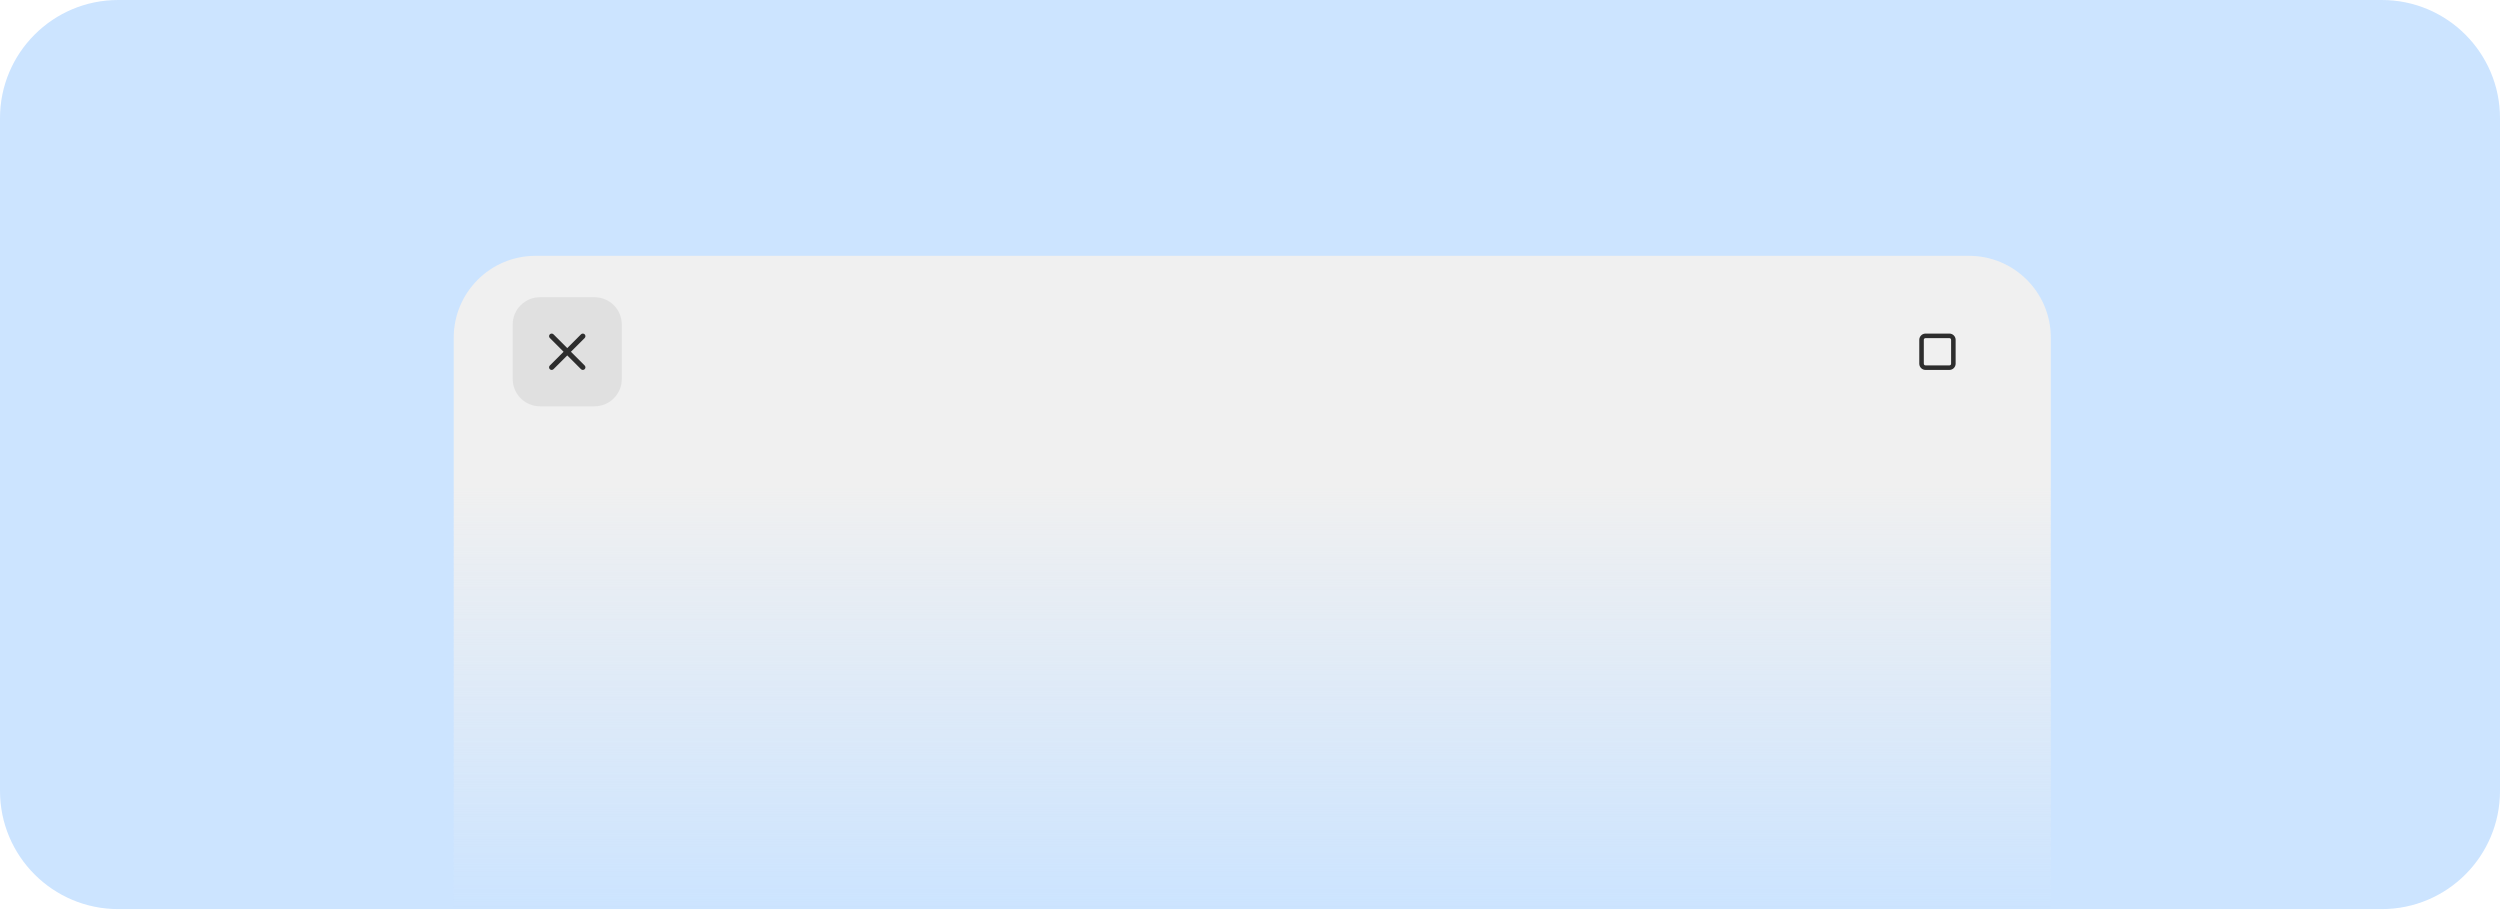
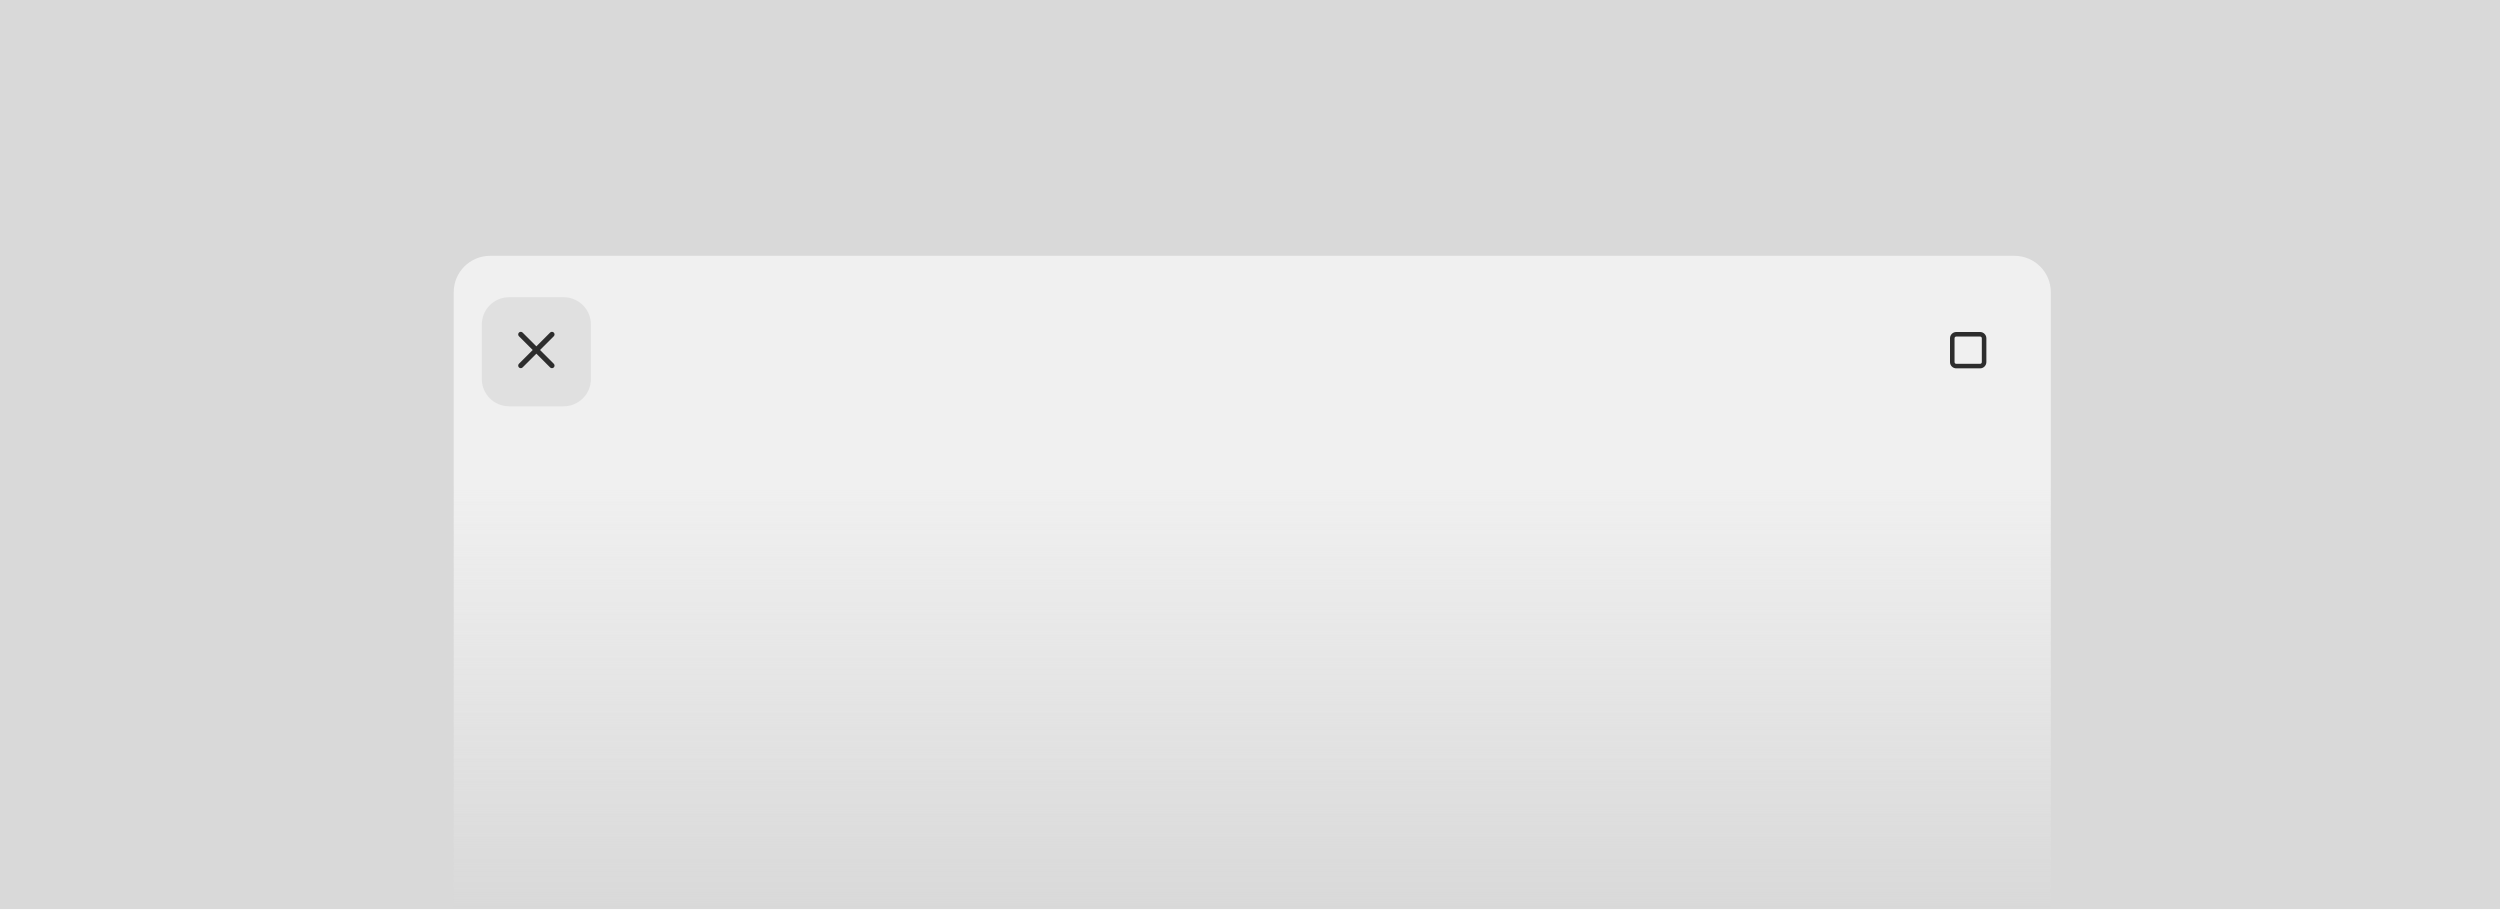
<svg xmlns="http://www.w3.org/2000/svg" width="550" height="200" viewBox="0 0 550 200" fill="none">
-   <rect width="550" height="200" rx="26" fill="#007AFF" fill-opacity="0.2" />
-   <path d="M99.819 74.281C99.819 64.34 107.877 56.281 117.819 56.281H433.18C443.121 56.281 451.18 64.34 451.18 74.281V200H99.819V74.281Z" fill="url(#paint0_linear_2_135)" />
-   <path d="M423.617 73.387C422.862 73.387 422.24 74.01 422.24 74.764V80.01C422.24 80.764 422.862 81.387 423.617 81.387H428.863C429.617 81.387 430.24 80.764 430.24 80.01V74.764C430.24 74.01 429.617 73.387 428.863 73.387H423.617ZM423.617 74.387H428.863C429.08 74.387 429.24 74.546 429.24 74.764V80.01C429.24 80.227 429.08 80.387 428.863 80.387H423.617C423.399 80.387 423.24 80.227 423.24 80.01V74.764C423.24 74.546 423.399 74.387 423.617 74.387Z" fill="#2D2D2D" />
-   <rect x="112.795" y="65.387" width="24" height="24" rx="6" fill="#2D2D2D" fill-opacity="0.08" />
-   <path d="M121.366 73.387C121.215 73.387 121.069 73.447 120.962 73.554C120.855 73.662 120.795 73.807 120.795 73.958C120.795 74.11 120.855 74.255 120.962 74.362L123.987 77.387L120.962 80.412C120.855 80.519 120.795 80.664 120.795 80.816C120.795 80.967 120.855 81.112 120.962 81.22C121.069 81.327 121.215 81.387 121.366 81.387C121.518 81.387 121.663 81.327 121.77 81.22L124.795 78.195L127.82 81.22C127.927 81.327 128.072 81.387 128.224 81.387C128.375 81.387 128.52 81.327 128.628 81.22C128.735 81.112 128.795 80.967 128.795 80.816C128.795 80.664 128.735 80.519 128.628 80.412L125.603 77.387L128.628 74.362C128.735 74.255 128.795 74.11 128.795 73.958C128.795 73.807 128.735 73.662 128.628 73.554C128.52 73.447 128.375 73.387 128.224 73.387C128.072 73.387 127.927 73.447 127.82 73.554L124.795 76.579L121.77 73.554C121.663 73.447 121.518 73.387 121.366 73.387Z" fill="#2D2D2D" />
+   <rect width="550" height="200" fill="black" fill-opacity="0.15" />
+   <path d="M99.819 64.281C99.819 59.863 103.4 56.281 107.819 56.281H443.18C447.598 56.281 451.18 59.863 451.18 64.281V200H99.819V64.281Z" fill="url(#paint0_linear_2_135)" />
+   <path d="M430.377 73.04C429.623 73.04 429 73.663 429 74.417V79.663C429 80.417 429.623 81.04 430.377 81.04H435.623C436.377 81.04 437 80.417 437 79.663V74.417C437 73.663 436.377 73.04 435.623 73.04H430.377ZM430.377 74.04H435.623C435.84 74.04 436 74.2 436 74.417V79.663C436 79.881 435.84 80.04 435.623 80.04H430.377C430.16 80.04 430 79.881 430 79.663V74.417C430 74.2 430.16 74.04 430.377 74.04Z" fill="#2D2D2D" />
+   <rect x="106" y="65.387" width="24" height="24" rx="6" fill="#2D2D2D" fill-opacity="0.08" />
+   <path d="M114.571 73C114.42 73 114.274 73.06 114.167 73.167C114.06 73.275 114 73.42 114 73.571C114 73.723 114.06 73.868 114.167 73.975L117.192 77L114.167 80.025C114.06 80.132 114 80.277 114 80.429C114 80.58 114.06 80.725 114.167 80.833C114.274 80.94 114.42 81 114.571 81C114.723 81 114.868 80.94 114.975 80.833L118 77.808L121.025 80.833C121.132 80.94 121.277 81 121.429 81C121.58 81 121.726 80.94 121.833 80.833C121.94 80.725 122 80.58 122 80.429C122 80.277 121.94 80.132 121.833 80.025L118.808 77L121.833 73.975C121.94 73.868 122 73.723 122 73.571C122 73.42 121.94 73.275 121.833 73.167C121.726 73.06 121.58 73 121.429 73C121.277 73 121.132 73.06 121.025 73.167L118 76.192L114.975 73.167C114.868 73.06 114.723 73 114.571 73Z" fill="#2D2D2D" />
  <defs>
    <linearGradient id="paint0_linear_2_135" x1="275.499" y1="56.281" x2="275.499" y2="200" gradientUnits="userSpaceOnUse">
      <stop stop-color="#F0F0F0" />
      <stop offset="0.349" stop-color="#F0F0F0" />
      <stop offset="1" stop-color="#F0F0F0" stop-opacity="0" />
    </linearGradient>
  </defs>
</svg>
